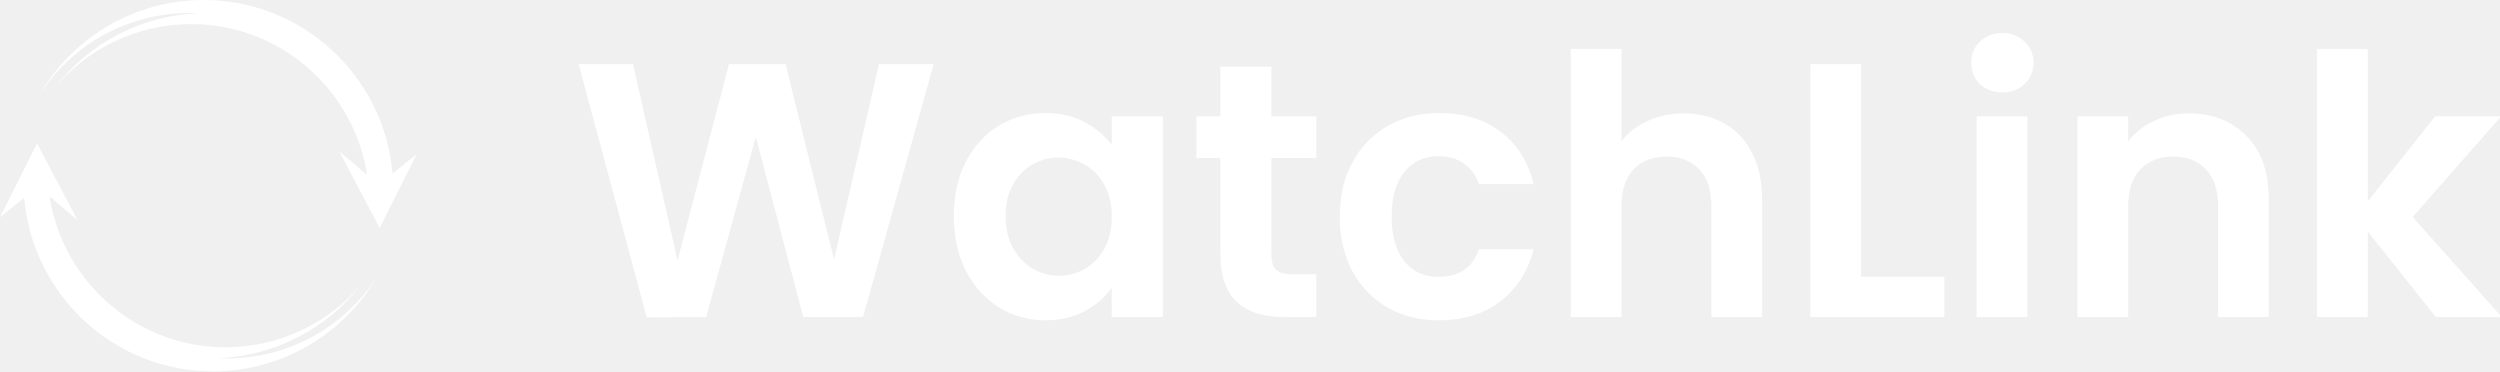
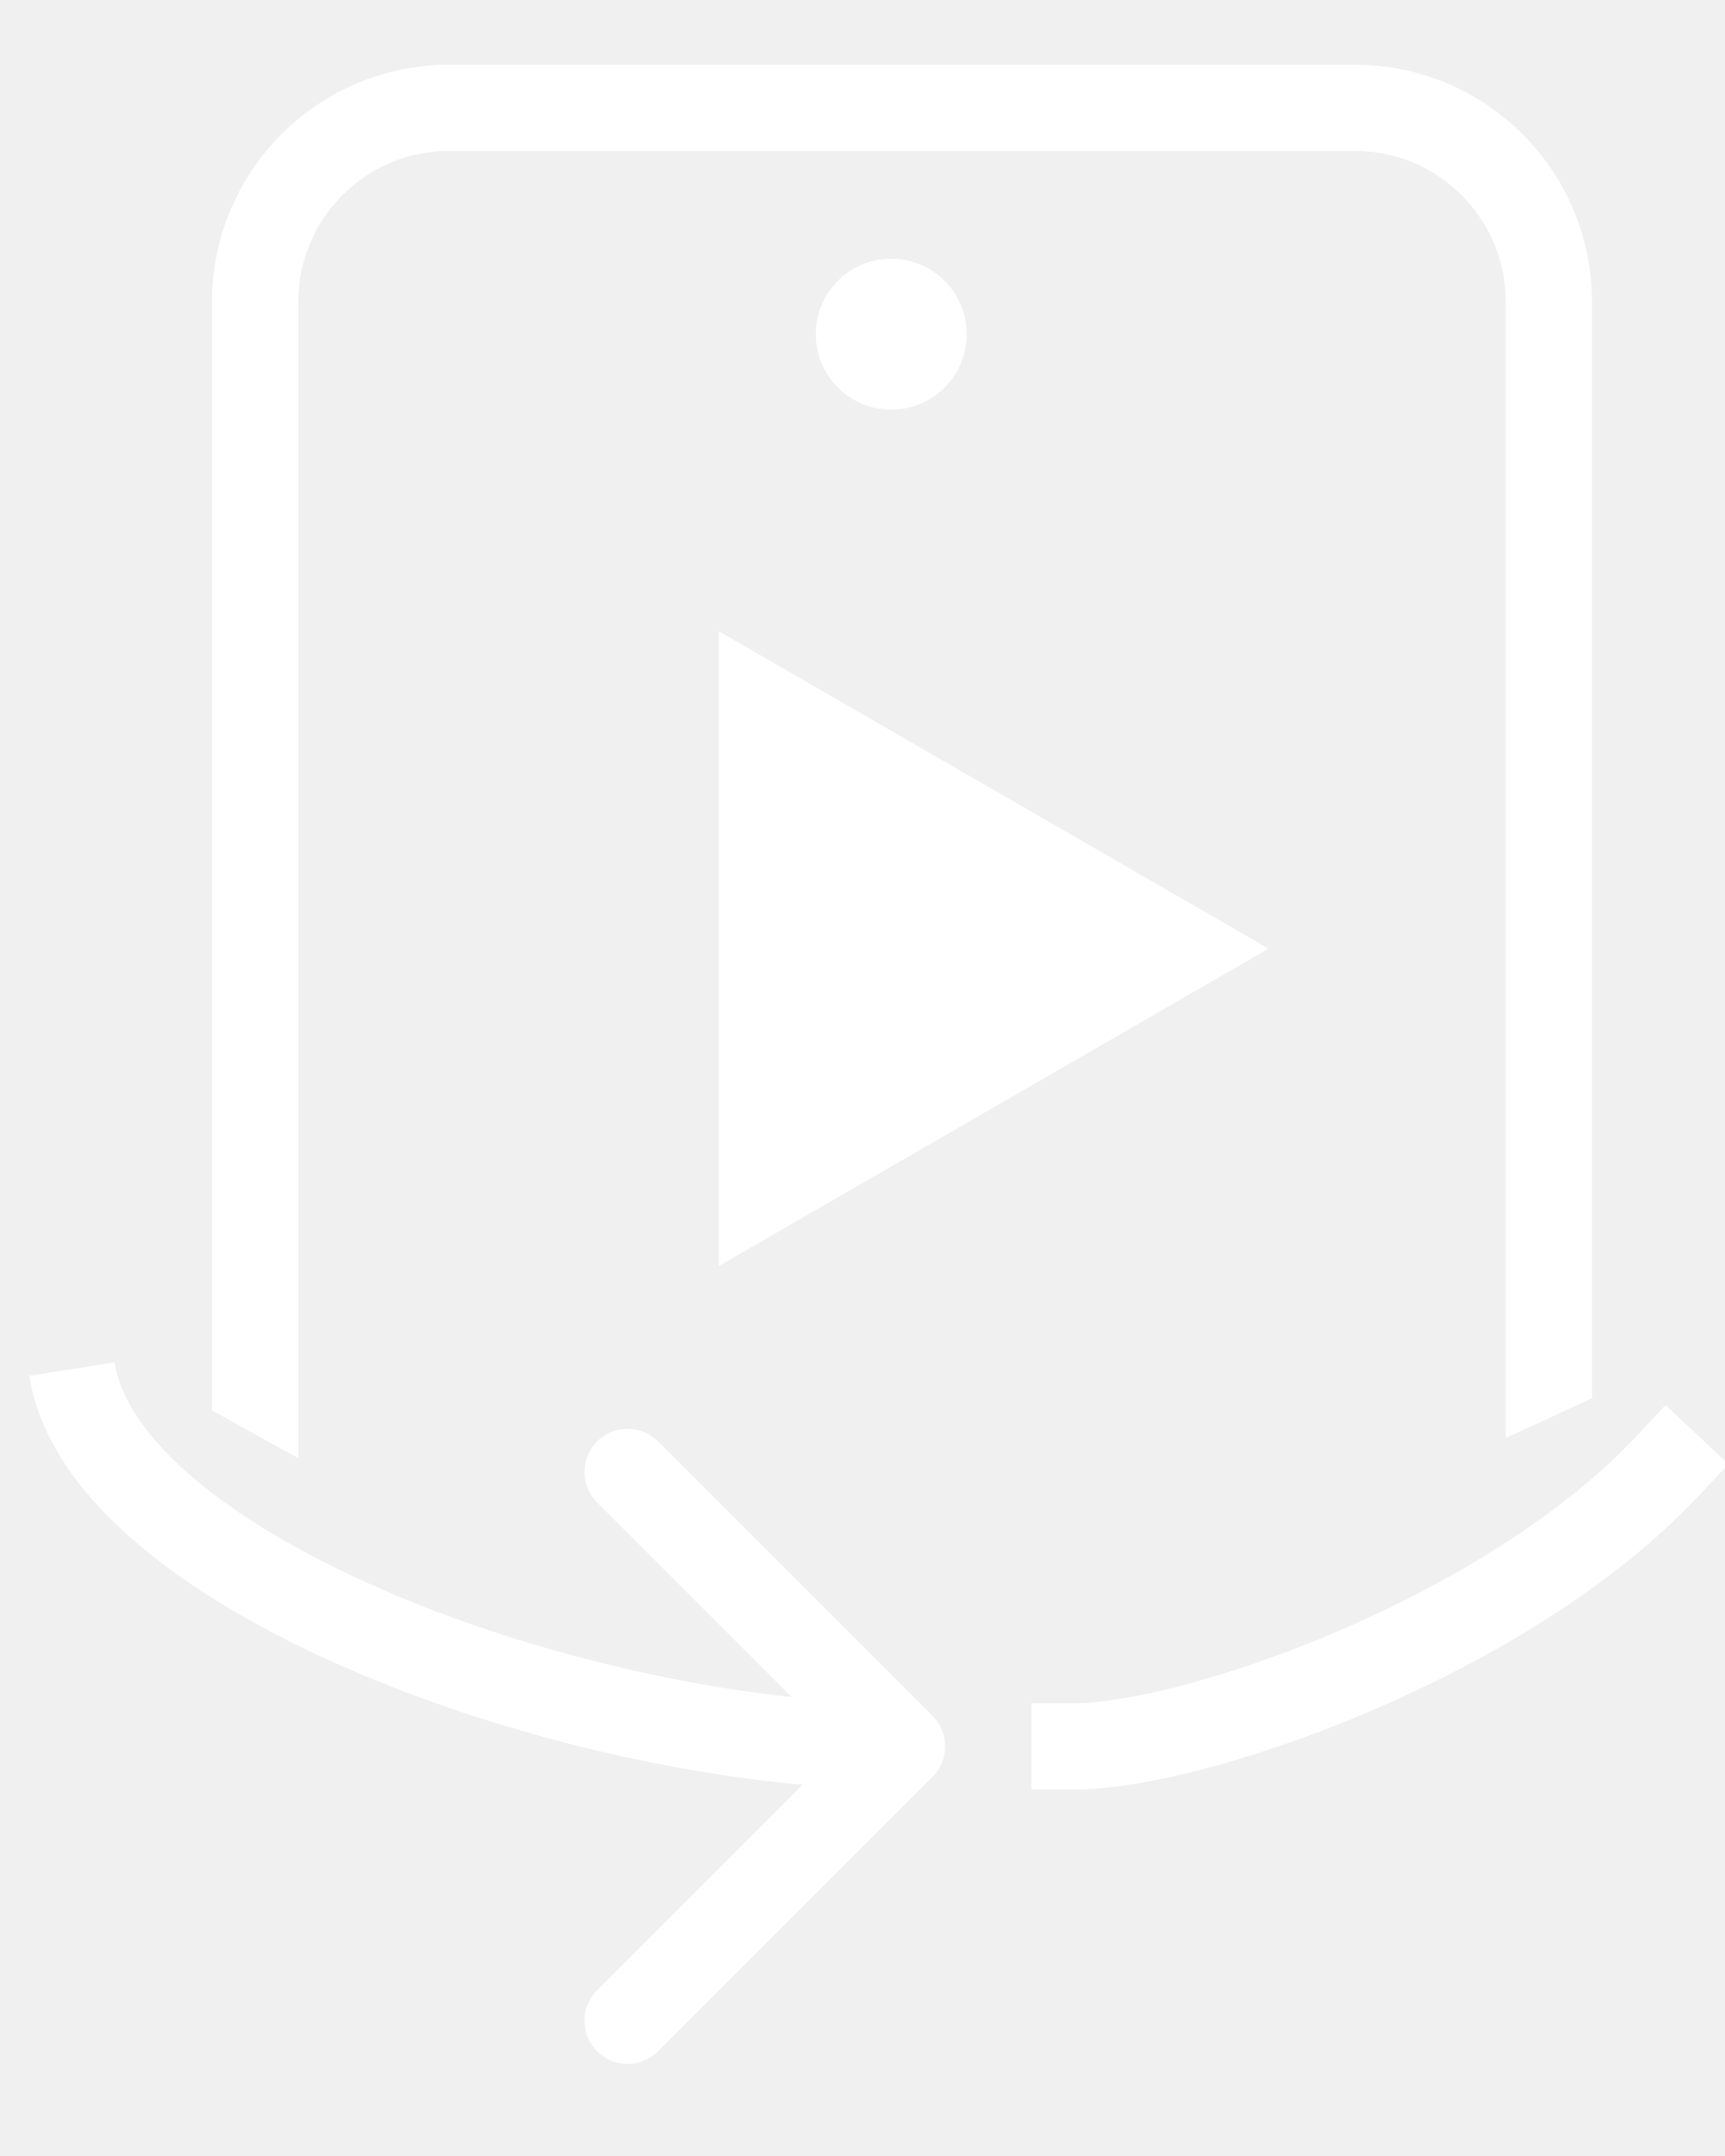
- <svg xmlns="http://www.w3.org/2000/svg" width="276" height="41" viewBox="0 0 276 41" fill="none">
-   <g clip-path="url(#clip0_160_2)">
-     <g clip-path="url(#clip1_160_2)">
-       <path d="M25.095 39.571C24.749 39.571 24.406 39.561 24.064 39.544C27.125 39.429 30.123 38.645 32.848 37.248C35.574 35.85 37.96 33.873 39.84 31.455C37.703 33.953 34.974 35.876 31.901 37.048C28.829 38.22 25.513 38.603 22.255 38.162C13.623 36.99 7.057 30.352 5.554 22.215C5.534 22.045 5.515 21.875 5.5 21.705L8.552 24.299L4.087 15.831L0 23.988L2.646 21.845C2.669 21.994 2.694 22.141 2.72 22.286C3.823 32.787 12.734 40.997 23.523 40.997C27.189 40.995 30.791 40.029 33.968 38.197C37.144 36.365 39.784 33.73 41.622 30.557C39.84 33.322 37.394 35.595 34.507 37.17C31.619 38.745 28.384 39.57 25.095 39.571Z" fill="white" />
-       <path d="M43.358 19.155C43.335 19.006 43.31 18.859 43.283 18.714C42.176 8.21 33.271 0 22.481 0C18.814 0.002 15.212 0.968 12.036 2.8C8.859 4.632 6.22 7.266 4.382 10.439C6.164 7.677 8.61 5.405 11.496 3.832C14.383 2.259 17.618 1.434 20.905 1.433C21.251 1.433 21.594 1.443 21.936 1.461C18.876 1.575 15.878 2.358 13.152 3.755C10.427 5.151 8.04 7.128 6.16 9.545C8.297 7.047 11.027 5.124 14.099 3.953C17.171 2.781 20.487 2.398 23.745 2.839C32.377 4.01 38.95 10.649 40.446 18.785C40.466 18.955 40.486 19.125 40.501 19.295L37.448 16.701L41.913 25.169L46 17.01L43.358 19.155Z" fill="white" />
+ <svg xmlns="http://www.w3.org/2000/svg" width="80" height="100" viewBox="0 0 80 100" fill="none">
+   <g clip-path="url(#clip0_208_74)">
+     <mask id="mask0_208_74" style="mask-type:alpha" maskUnits="userSpaceOnUse" x="9" y="3" width="65" height="94">
+       <rect x="11.833" y="5" width="60" height="90" rx="9" stroke="black" stroke-width="4" />
+     </mask>
+     <g mask="url(#mask0_208_74)">
+       <path fill-rule="evenodd" clip-rule="evenodd" d="M79.833 -2H3.833V62C34.333 79.5 39.333 81.5 79.833 62V-2ZM79.833 101H3.833V103.5H79.833V101Z" fill="white" />
    </g>
-     <path d="M103.08 7.08L95.28 35H88.68L83.44 15.12L77.96 35L71.4 35.04L63.88 7.08H69.88L74.8 28.76L80.48 7.08H86.72L92.08 28.64L97.04 7.08H103.08ZM105.297 23.84C105.297 21.6 105.737 19.613 106.617 17.88C107.523 16.147 108.737 14.813 110.257 13.88C111.803 12.947 113.523 12.48 115.417 12.48C117.07 12.48 118.51 12.813 119.737 13.48C120.99 14.147 121.99 14.987 122.737 16V12.84H128.377V35H122.737V31.76C122.017 32.8 121.017 33.667 119.737 34.36C118.483 35.027 117.03 35.36 115.377 35.36C113.51 35.36 111.803 34.88 110.257 33.92C108.737 32.96 107.523 31.613 106.617 29.88C105.737 28.12 105.297 26.107 105.297 23.84ZM122.737 23.92C122.737 22.56 122.47 21.4 121.937 20.44C121.403 19.453 120.683 18.707 119.777 18.2C118.87 17.667 117.897 17.4 116.857 17.4C115.817 17.4 114.857 17.653 113.977 18.16C113.097 18.667 112.377 19.413 111.817 20.4C111.283 21.36 111.017 22.507 111.017 23.84C111.017 25.173 111.283 26.347 111.817 27.36C112.377 28.347 113.097 29.107 113.977 29.64C114.883 30.173 115.843 30.44 116.857 30.44C117.897 30.44 118.87 30.187 119.777 29.68C120.683 29.147 121.403 28.4 121.937 27.44C122.47 26.453 122.737 25.28 122.737 23.92ZM140.366 17.44V28.16C140.366 28.907 140.539 29.453 140.886 29.8C141.259 30.12 141.873 30.28 142.726 30.28H145.326V35H141.806C137.086 35 134.726 32.707 134.726 28.12V17.44H132.086V12.84H134.726V7.36H140.366V12.84H145.326V17.44H140.366ZM147.914 23.92C147.914 21.627 148.38 19.627 149.314 17.92C150.247 16.187 151.54 14.853 153.194 13.92C154.847 12.96 156.74 12.48 158.874 12.48C161.62 12.48 163.887 13.173 165.674 14.56C167.487 15.92 168.7 17.84 169.314 20.32H163.274C162.954 19.36 162.407 18.613 161.634 18.08C160.887 17.52 159.954 17.24 158.834 17.24C157.234 17.24 155.967 17.827 155.034 19C154.1 20.147 153.634 21.787 153.634 23.92C153.634 26.027 154.1 27.667 155.034 28.84C155.967 29.987 157.234 30.56 158.834 30.56C161.1 30.56 162.58 29.547 163.274 27.52H169.314C168.7 29.92 167.487 31.827 165.674 33.24C163.86 34.653 161.594 35.36 158.874 35.36C156.74 35.36 154.847 34.893 153.194 33.96C151.54 33 150.247 31.667 149.314 29.96C148.38 28.227 147.914 26.213 147.914 23.92ZM185.896 12.52C187.576 12.52 189.07 12.893 190.376 13.64C191.683 14.36 192.696 15.44 193.416 16.88C194.163 18.293 194.536 20 194.536 22V35H188.936V22.76C188.936 21 188.496 19.653 187.616 18.72C186.736 17.76 185.536 17.28 184.016 17.28C182.47 17.28 181.243 17.76 180.336 18.72C179.456 19.653 179.016 21 179.016 22.76V35H173.416V5.4H179.016V15.6C179.736 14.64 180.696 13.893 181.896 13.36C183.096 12.8 184.43 12.52 185.896 12.52ZM205.462 30.56H214.662V35H199.862V7.08H205.462V30.56ZM221.061 10.2C220.074 10.2 219.248 9.893 218.581 9.28C217.941 8.64 217.621 7.853 217.621 6.92C217.621 5.987 217.941 5.213 218.581 4.6C219.248 3.96 220.074 3.64 221.061 3.64C222.048 3.64 222.861 3.96 223.501 4.6C224.168 5.213 224.501 5.987 224.501 6.92C224.501 7.853 224.168 8.64 223.501 9.28C222.861 9.893 222.048 10.2 221.061 10.2ZM223.821 12.84V35H218.221V12.84H223.821ZM241.634 12.52C244.274 12.52 246.407 13.36 248.034 15.04C249.66 16.693 250.474 19.013 250.474 22V35H244.874V22.76C244.874 21 244.434 19.653 243.554 18.72C242.674 17.76 241.474 17.28 239.954 17.28C238.407 17.28 237.18 17.76 236.274 18.72C235.394 19.653 234.954 21 234.954 22.76V35H229.354V12.84H234.954V15.6C235.7 14.64 236.647 13.893 237.794 13.36C238.967 12.8 240.247 12.52 241.634 12.52ZM268.919 35L261.399 25.56V35H255.799V5.4H261.399V22.24L268.839 12.84H276.119L266.359 23.96L276.199 35H268.919Z" fill="white" />
+     <circle cx="41.333" cy="15.5" r="3.5" fill="white" />
+     <path d="M58.833 44L33.333 58.722L33.333 29.278L58.833 44Z" fill="white" />
+     <path d="M43.247 82.414C44.028 81.633 44.028 80.367 43.247 79.586L30.519 66.858C29.738 66.077 28.472 66.077 27.691 66.858C26.91 67.639 26.91 68.905 27.691 69.686L39.004 81L27.691 92.314C26.91 93.095 26.91 94.361 27.691 95.142C28.472 95.923 29.738 95.923 30.519 95.142L43.247 82.414ZM1.357 63.812C1.841 66.878 3.918 69.555 6.593 71.78C9.301 74.032 12.85 76.014 16.744 77.656C24.522 80.934 34.036 83 41.833 83L41.833 79C34.63 79 25.643 77.066 18.297 73.969C14.628 72.423 11.459 70.624 9.151 68.705C6.81 66.757 5.574 64.872 5.308 63.188L1.357 63.812Z" fill="white" />
+     <path d="M49.833 81C55.333 81 69.833 76 77.333 68" stroke="white" stroke-width="4" stroke-linecap="square" />
  </g>
  <defs>
-     <clipPath id="clip0_160_2">
-       <rect width="276" height="41" fill="white" />
-     </clipPath>
-     <clipPath id="clip1_160_2">
-       <rect width="46" height="41" fill="white" />
+     <clipPath id="clip0_208_74">
+       <rect width="80" height="100" fill="white" />
    </clipPath>
  </defs>
</svg>
